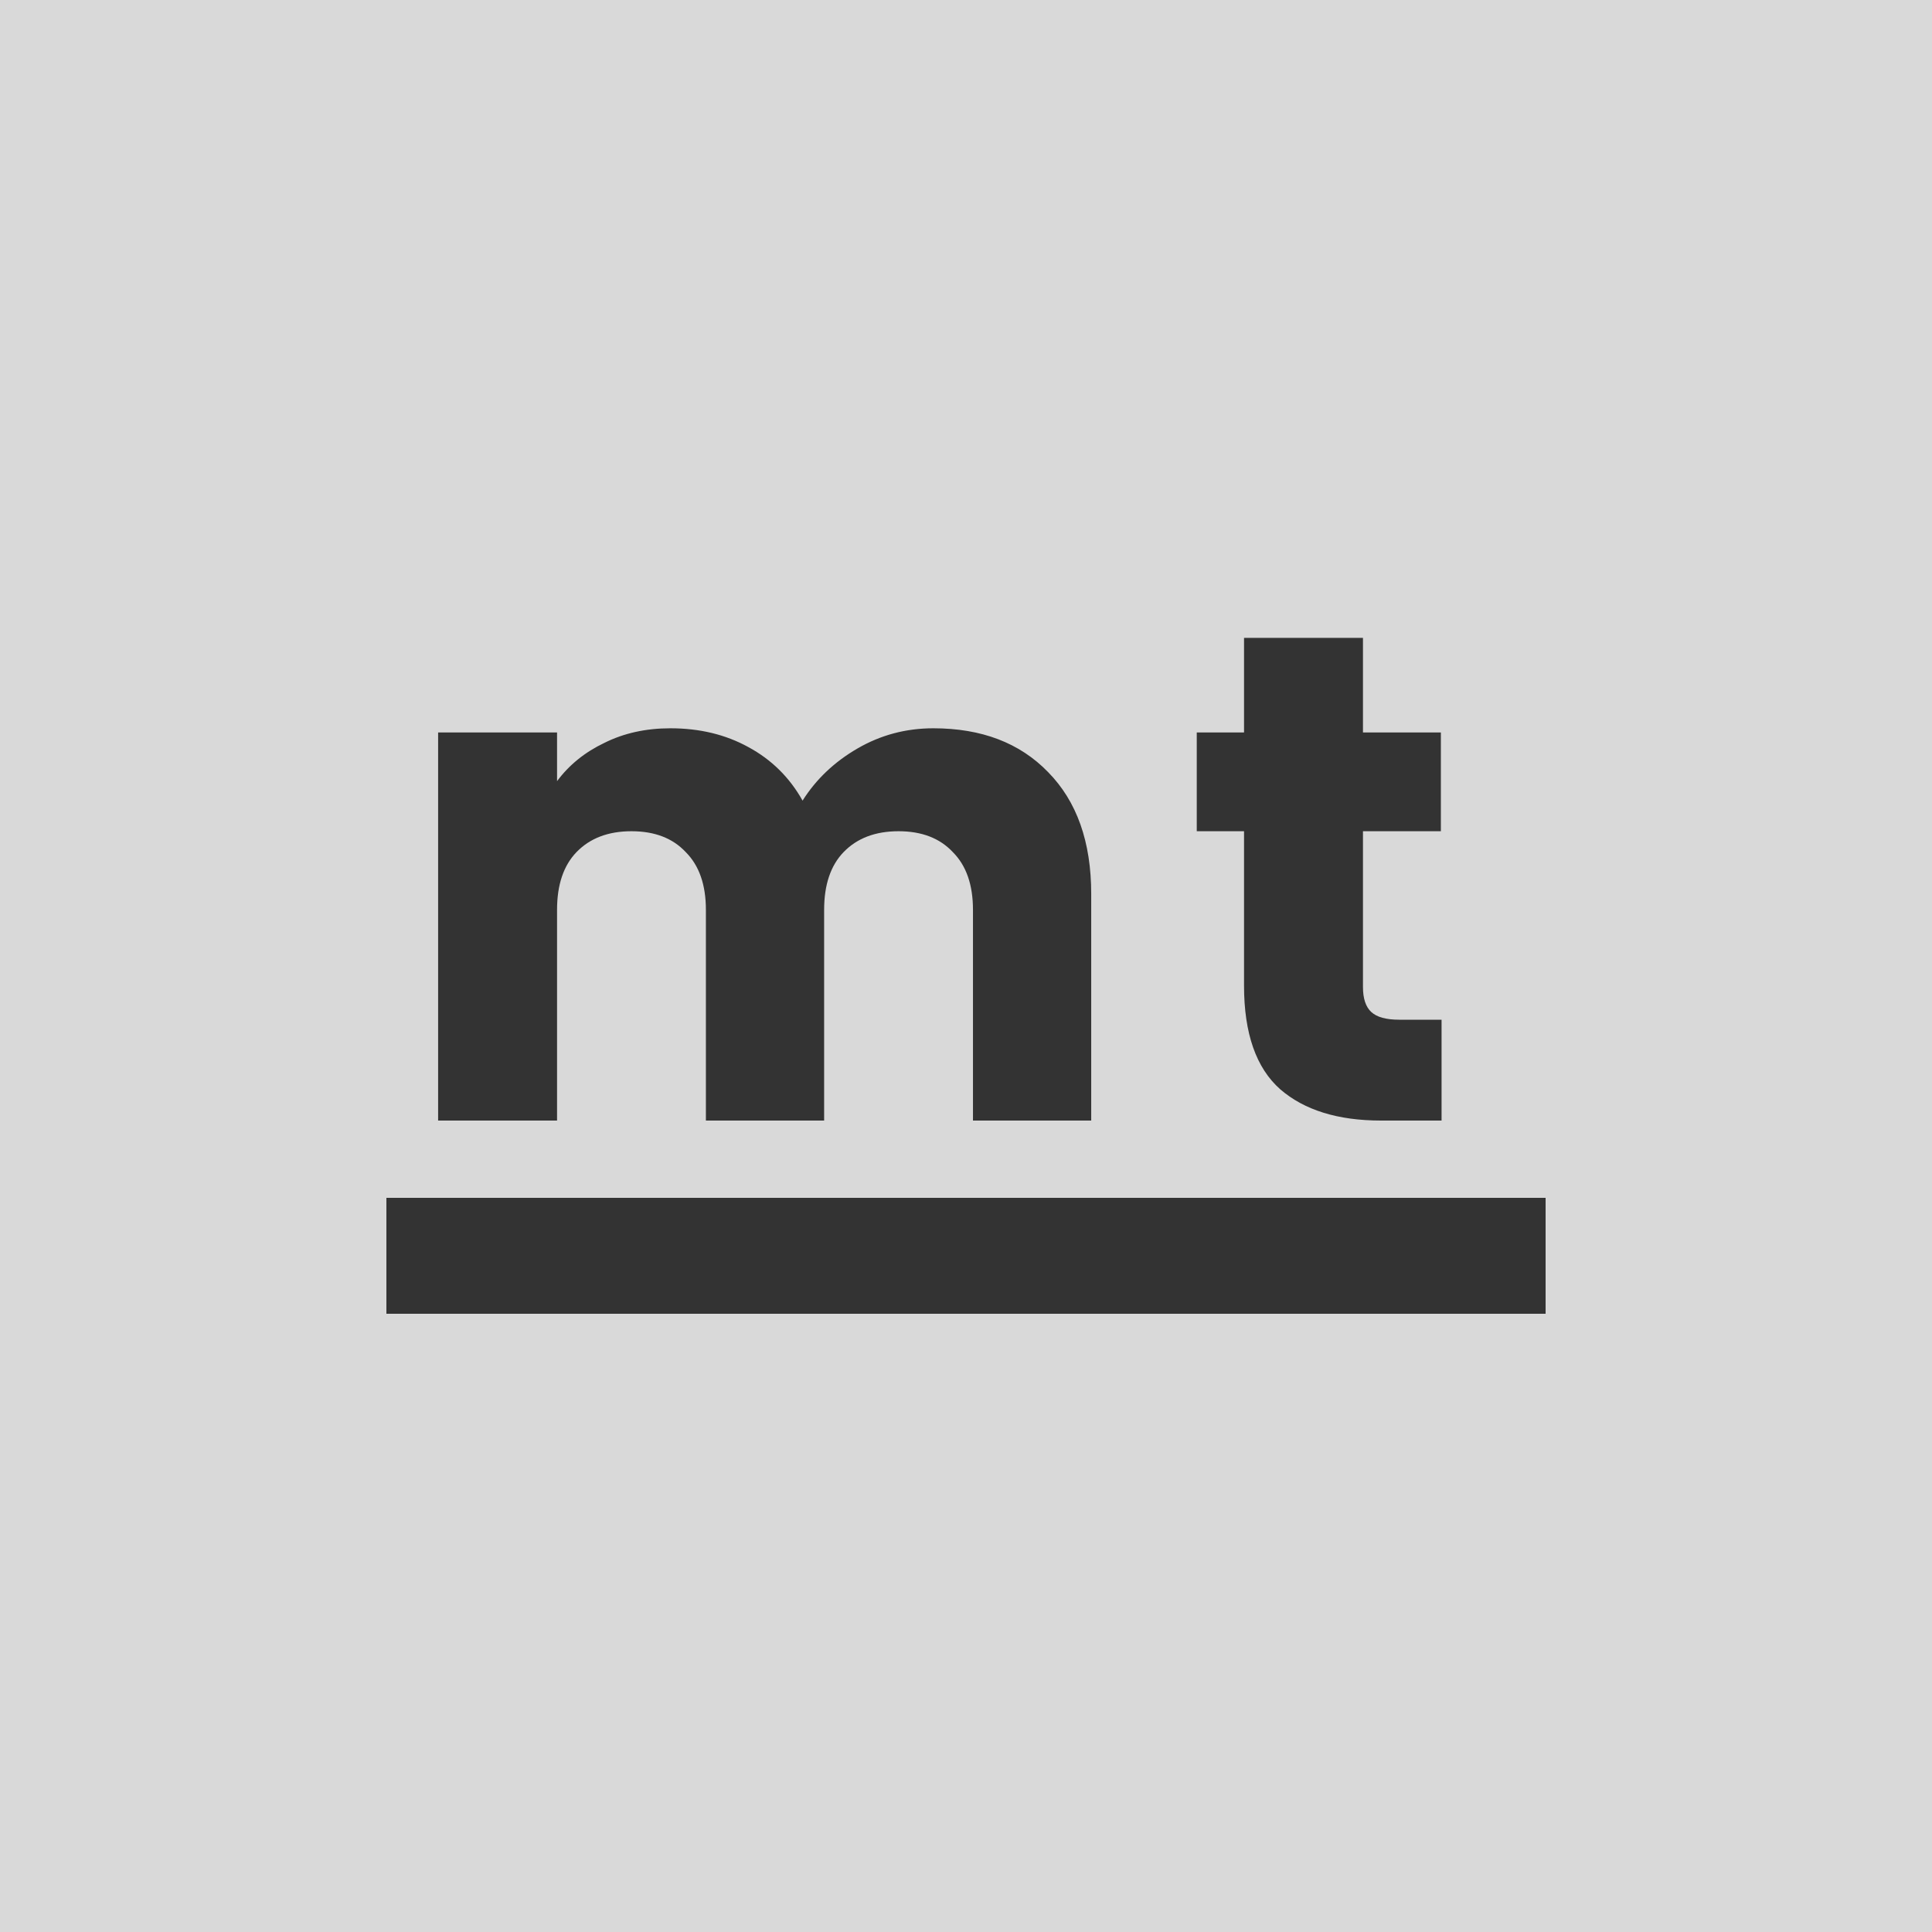
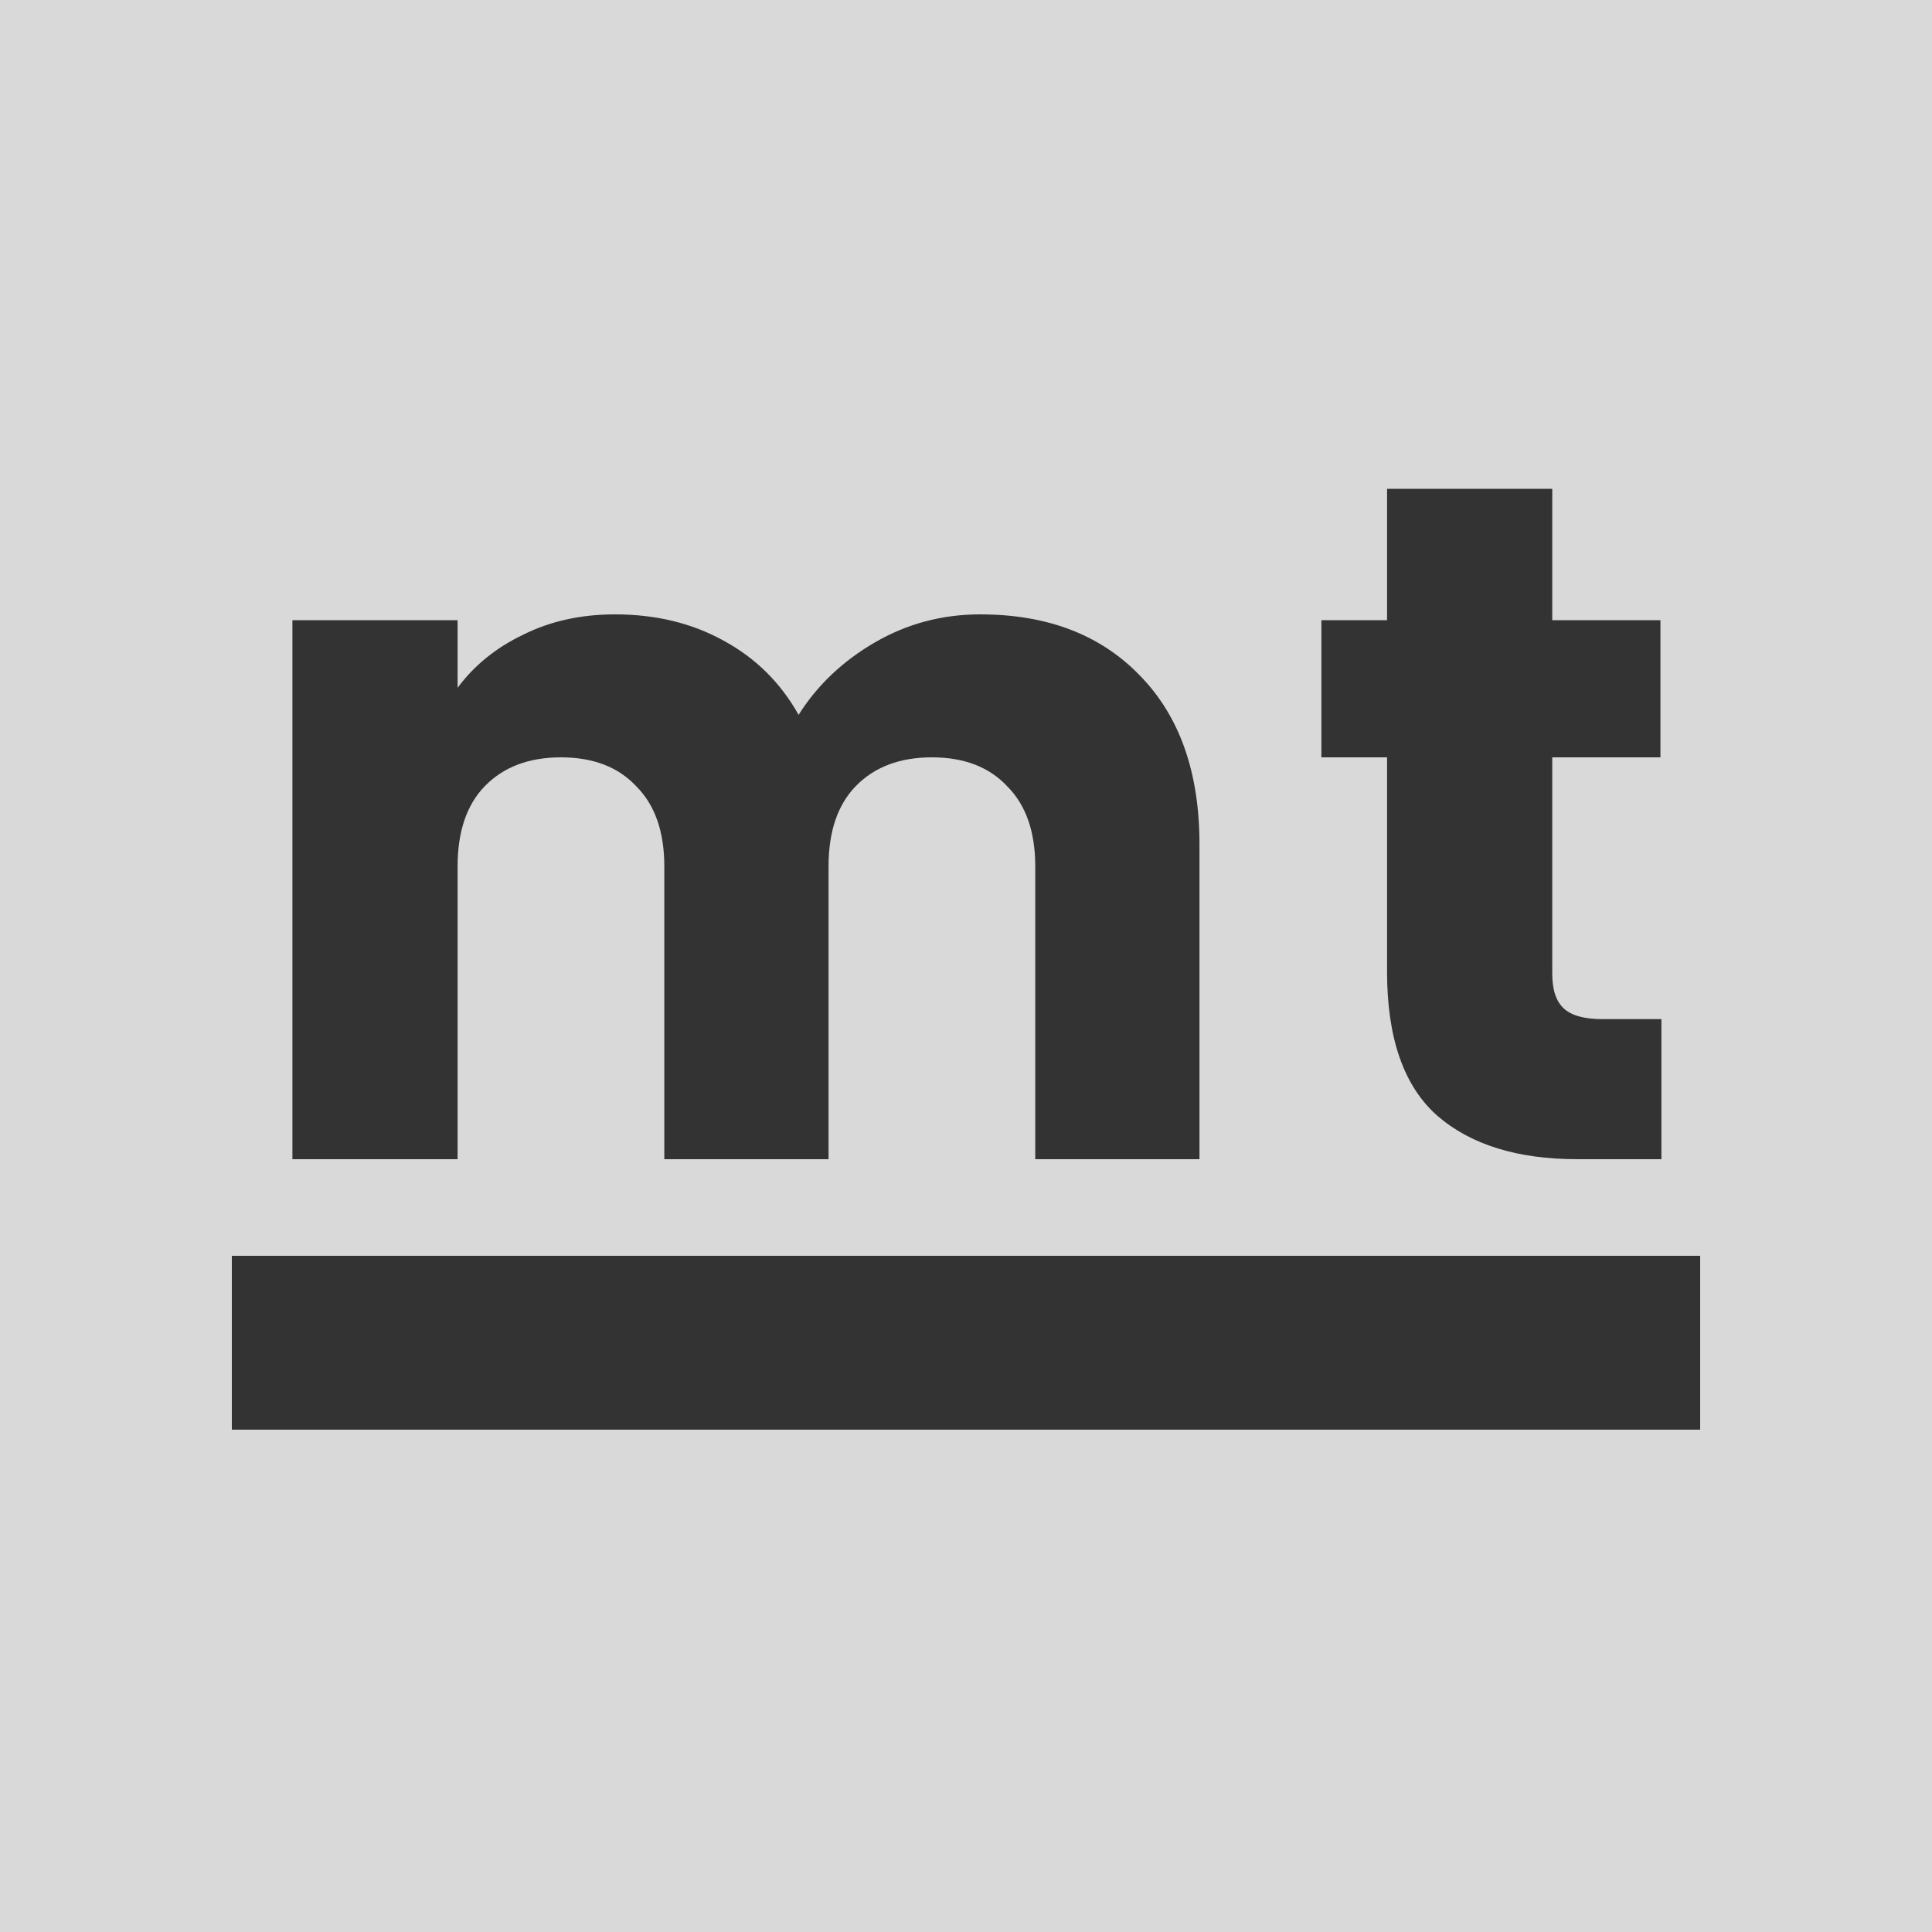
<svg xmlns="http://www.w3.org/2000/svg" width="100" height="100" viewBox="0 0 100 100" fill="none">
  <rect width="100" height="100" fill="#D9D9D9" />
-   <path d="M48.309 37.696C50.805 37.696 52.785 38.452 54.249 39.964C55.737 41.476 56.481 43.576 56.481 46.264V58H50.361V47.092C50.361 45.796 50.013 44.8 49.317 44.104C48.645 43.384 47.709 43.024 46.509 43.024C45.309 43.024 44.361 43.384 43.665 44.104C42.993 44.8 42.657 45.796 42.657 47.092V58H36.537V47.092C36.537 45.796 36.189 44.8 35.493 44.104C34.821 43.384 33.885 43.024 32.685 43.024C31.485 43.024 30.537 43.384 29.841 44.104C29.169 44.8 28.833 45.796 28.833 47.092V58H22.677V37.912H28.833V40.432C29.457 39.592 30.273 38.932 31.281 38.452C32.289 37.948 33.429 37.696 34.701 37.696C36.213 37.696 37.557 38.02 38.733 38.668C39.933 39.316 40.869 40.24 41.541 41.44C42.237 40.336 43.185 39.436 44.385 38.74C45.585 38.044 46.893 37.696 48.309 37.696Z" fill="#333333" />
-   <path d="M74.615 52.78V58H71.484C69.251 58 67.511 57.46 66.263 56.38C65.016 55.276 64.391 53.488 64.391 51.016V43.024H61.944V37.912H64.391V33.016H70.547V37.912H74.579V43.024H70.547V51.088C70.547 51.688 70.692 52.12 70.98 52.384C71.267 52.648 71.748 52.78 72.419 52.78H74.615Z" fill="#333333" />
-   <rect x="20" y="62" width="60" height="6" fill="#333333" />
+   <path d="M50.735 31.8C54.202 31.8 56.952 32.85 58.985 34.95C61.052 37.05 62.085 39.967 62.085 43.7V60H53.585V44.85C53.585 43.05 53.102 41.667 52.135 40.7C51.202 39.7 49.902 39.2 48.235 39.2C46.569 39.2 45.252 39.7 44.285 40.7C43.352 41.667 42.885 43.05 42.885 44.85V60H34.385V44.85C34.385 43.05 33.902 41.667 32.935 40.7C32.002 39.7 30.702 39.2 29.035 39.2C27.369 39.2 26.052 39.7 25.085 40.7C24.152 41.667 23.685 43.05 23.685 44.85V60H15.135V32.1H23.685V35.6C24.552 34.433 25.685 33.517 27.085 32.85C28.485 32.15 30.069 31.8 31.835 31.8C33.935 31.8 35.802 32.25 37.435 33.15C39.102 34.05 40.402 35.333 41.335 37C42.302 35.467 43.618 34.217 45.285 33.25C46.952 32.283 48.769 31.8 50.735 31.8Z" fill="#333333" />
+   <path d="M85.994 52.75V60H81.644C78.544 60 76.127 59.25 74.394 57.75C72.66 56.217 71.794 53.733 71.794 50.3V39.2H68.394V32.1H71.794V25.3H80.344V32.1H85.944V39.2H80.344V50.4C80.344 51.233 80.544 51.833 80.944 52.2C81.344 52.567 82.01 52.75 82.944 52.75H85.994Z" fill="#333333" />
+   <rect x="12" y="65" width="76" height="9" fill="#333333" />
</svg>
